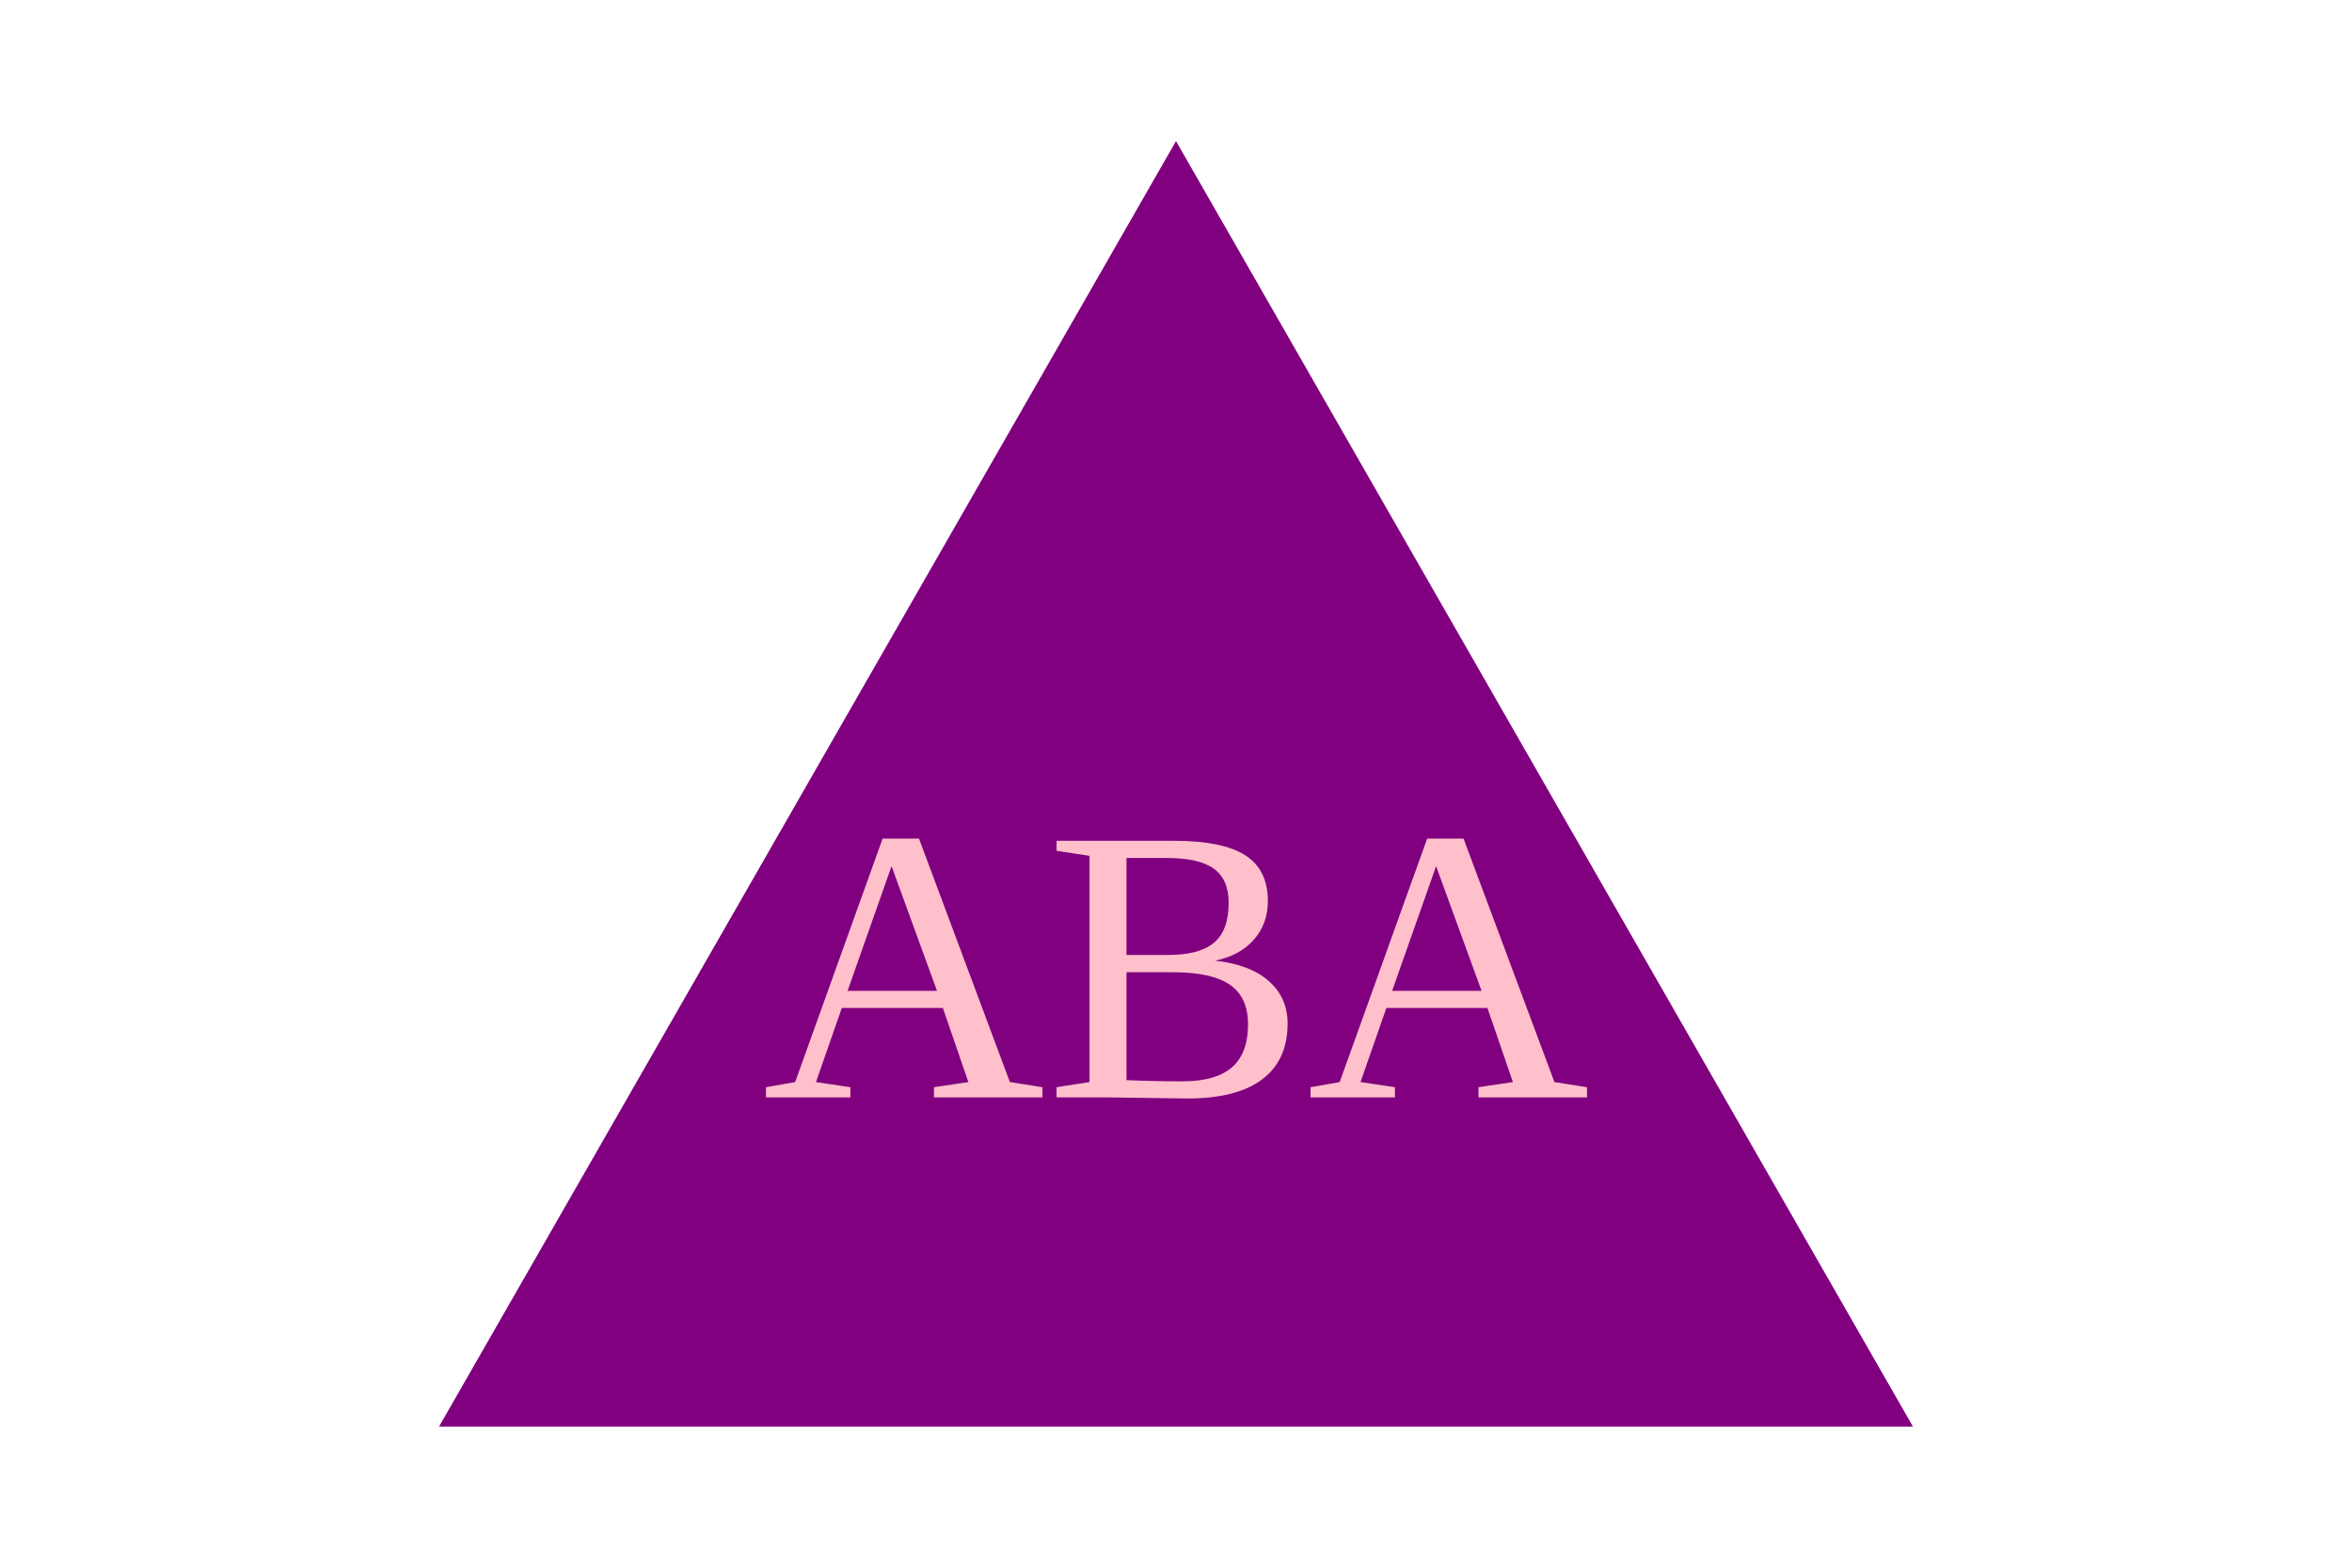
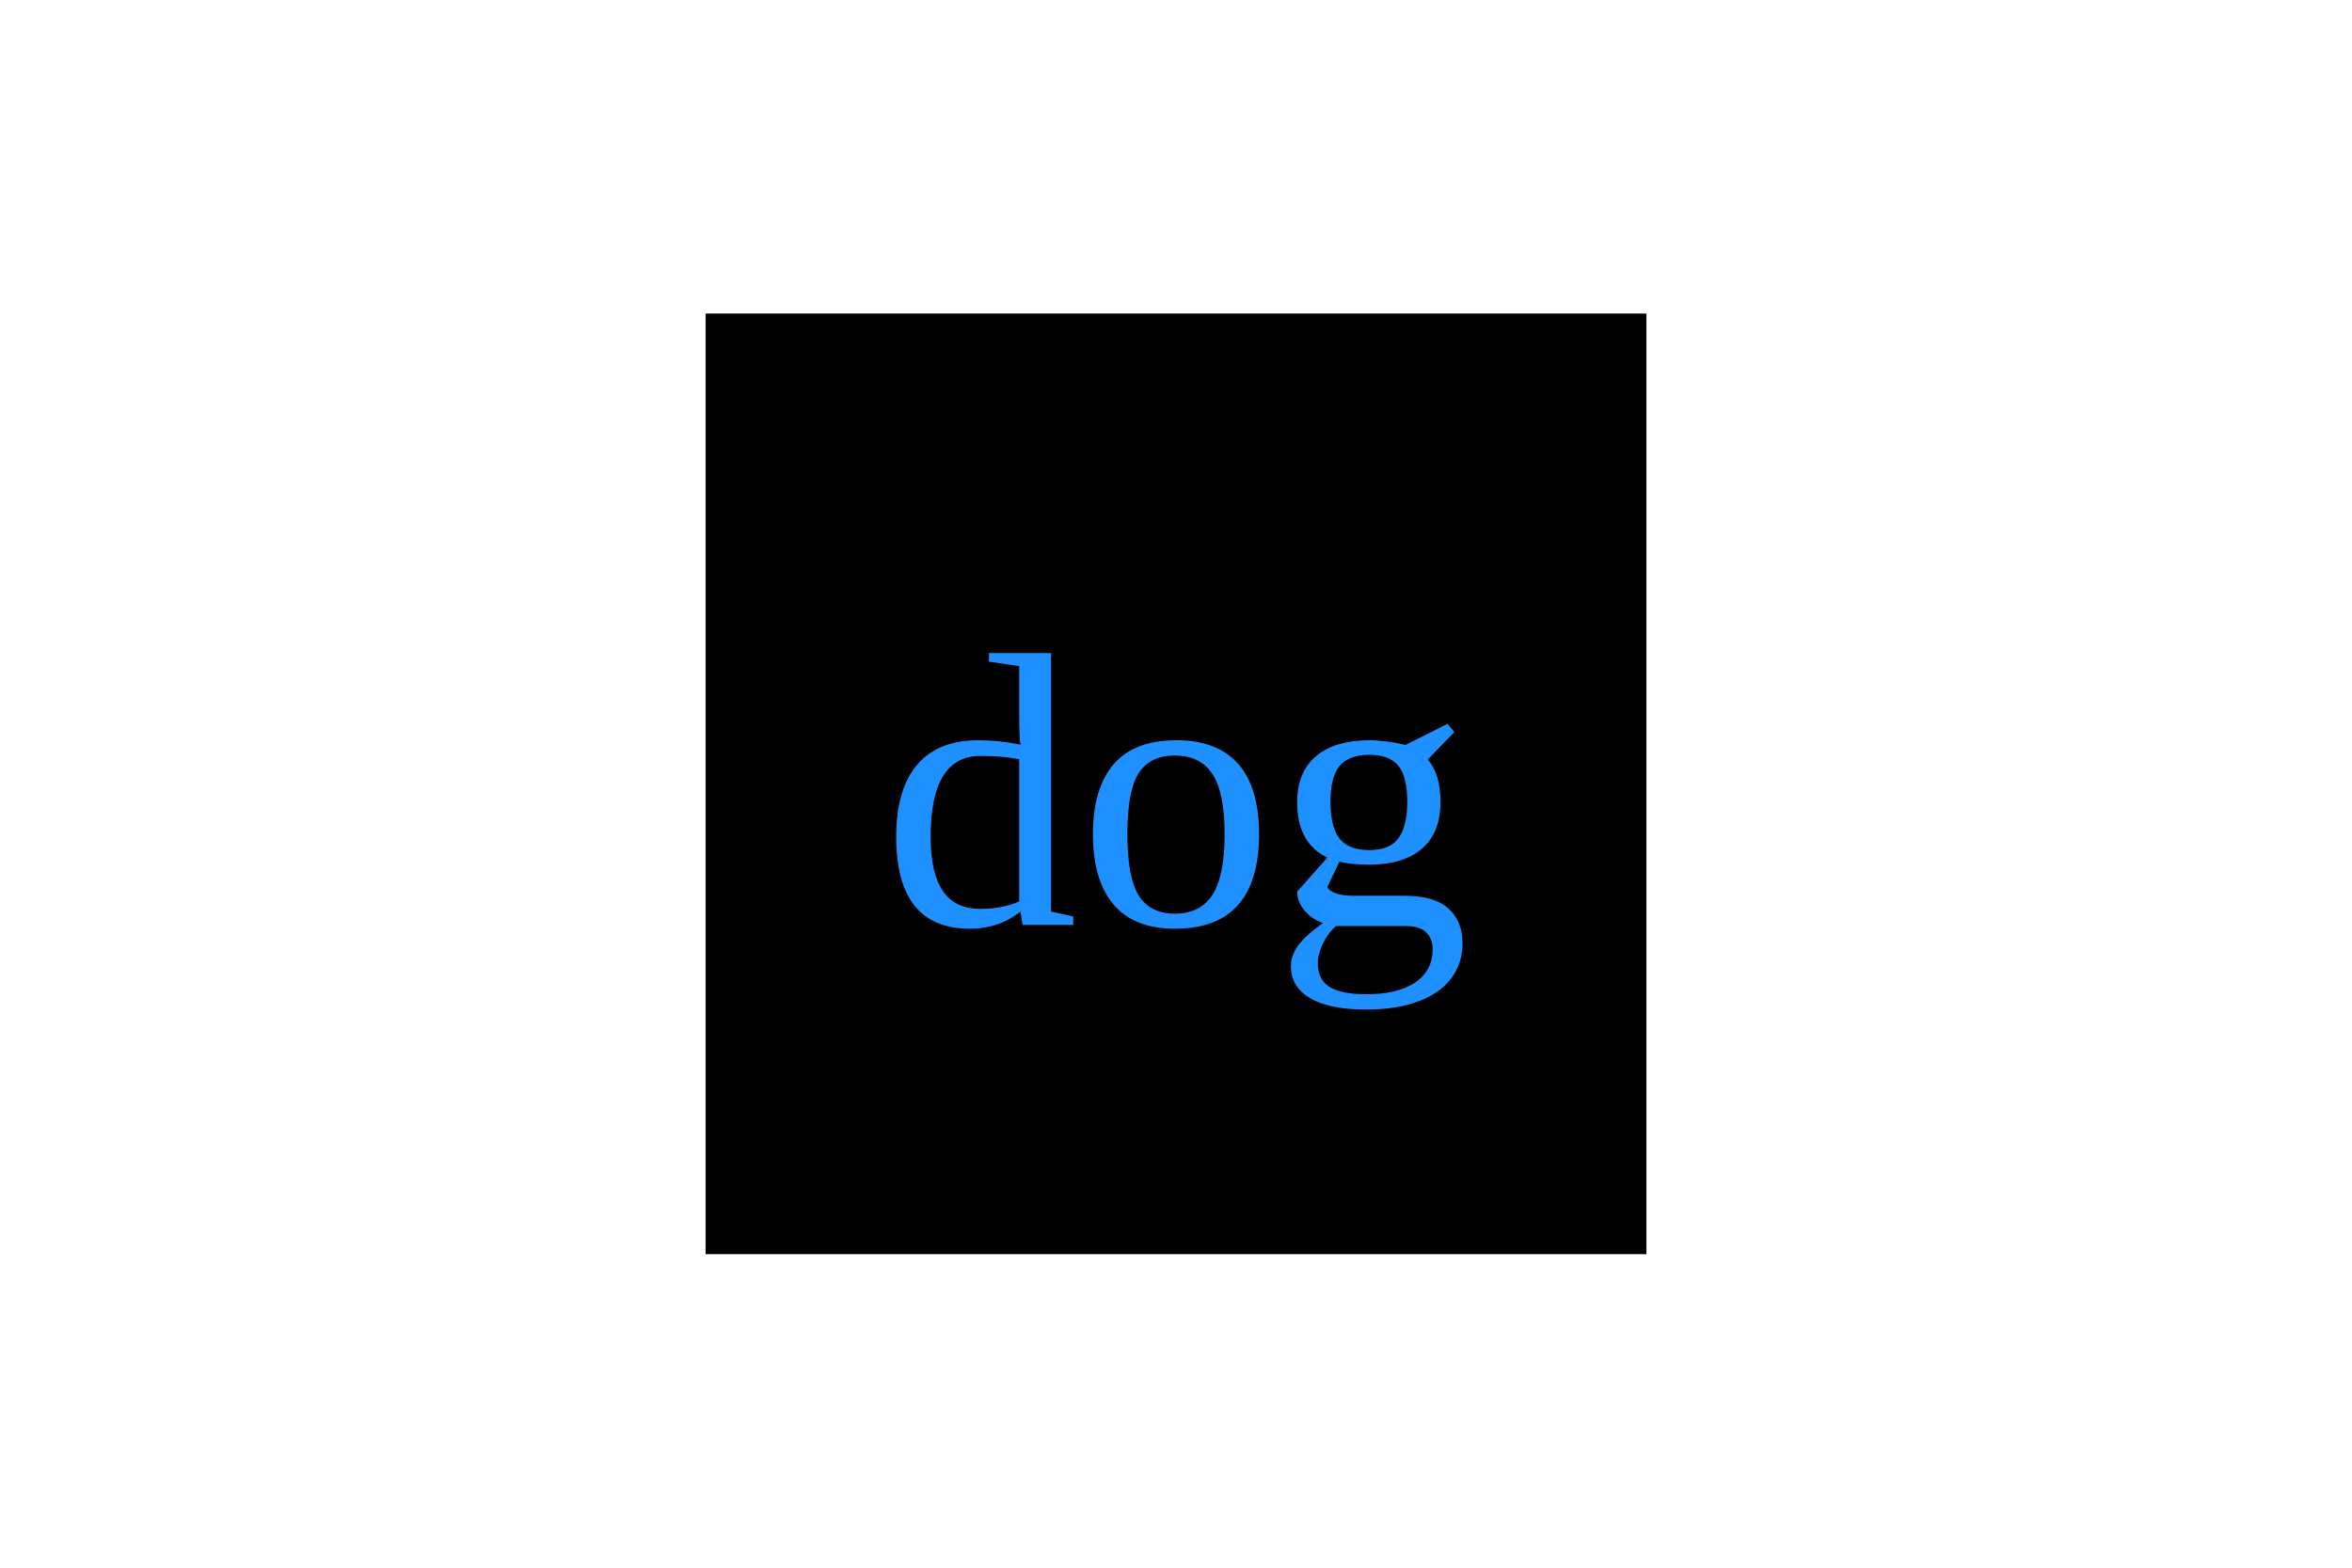
<svg xmlns="http://www.w3.org/2000/svg" version="1.1" width="300" height="200">
-   <polygon points="150, 18 244, 182 56, 182" fill="purple" />
-   <text x="150" y="140" font-size="50" text-anchor="middle" fill="pink">ABA</text>
+   <rect x="90" y="40" width="120" height="120" fill="black" />
+   <text x="150" y="118" font-size="50" text-anchor="middle" fill="dodgerblue">dog</text>
</svg>
